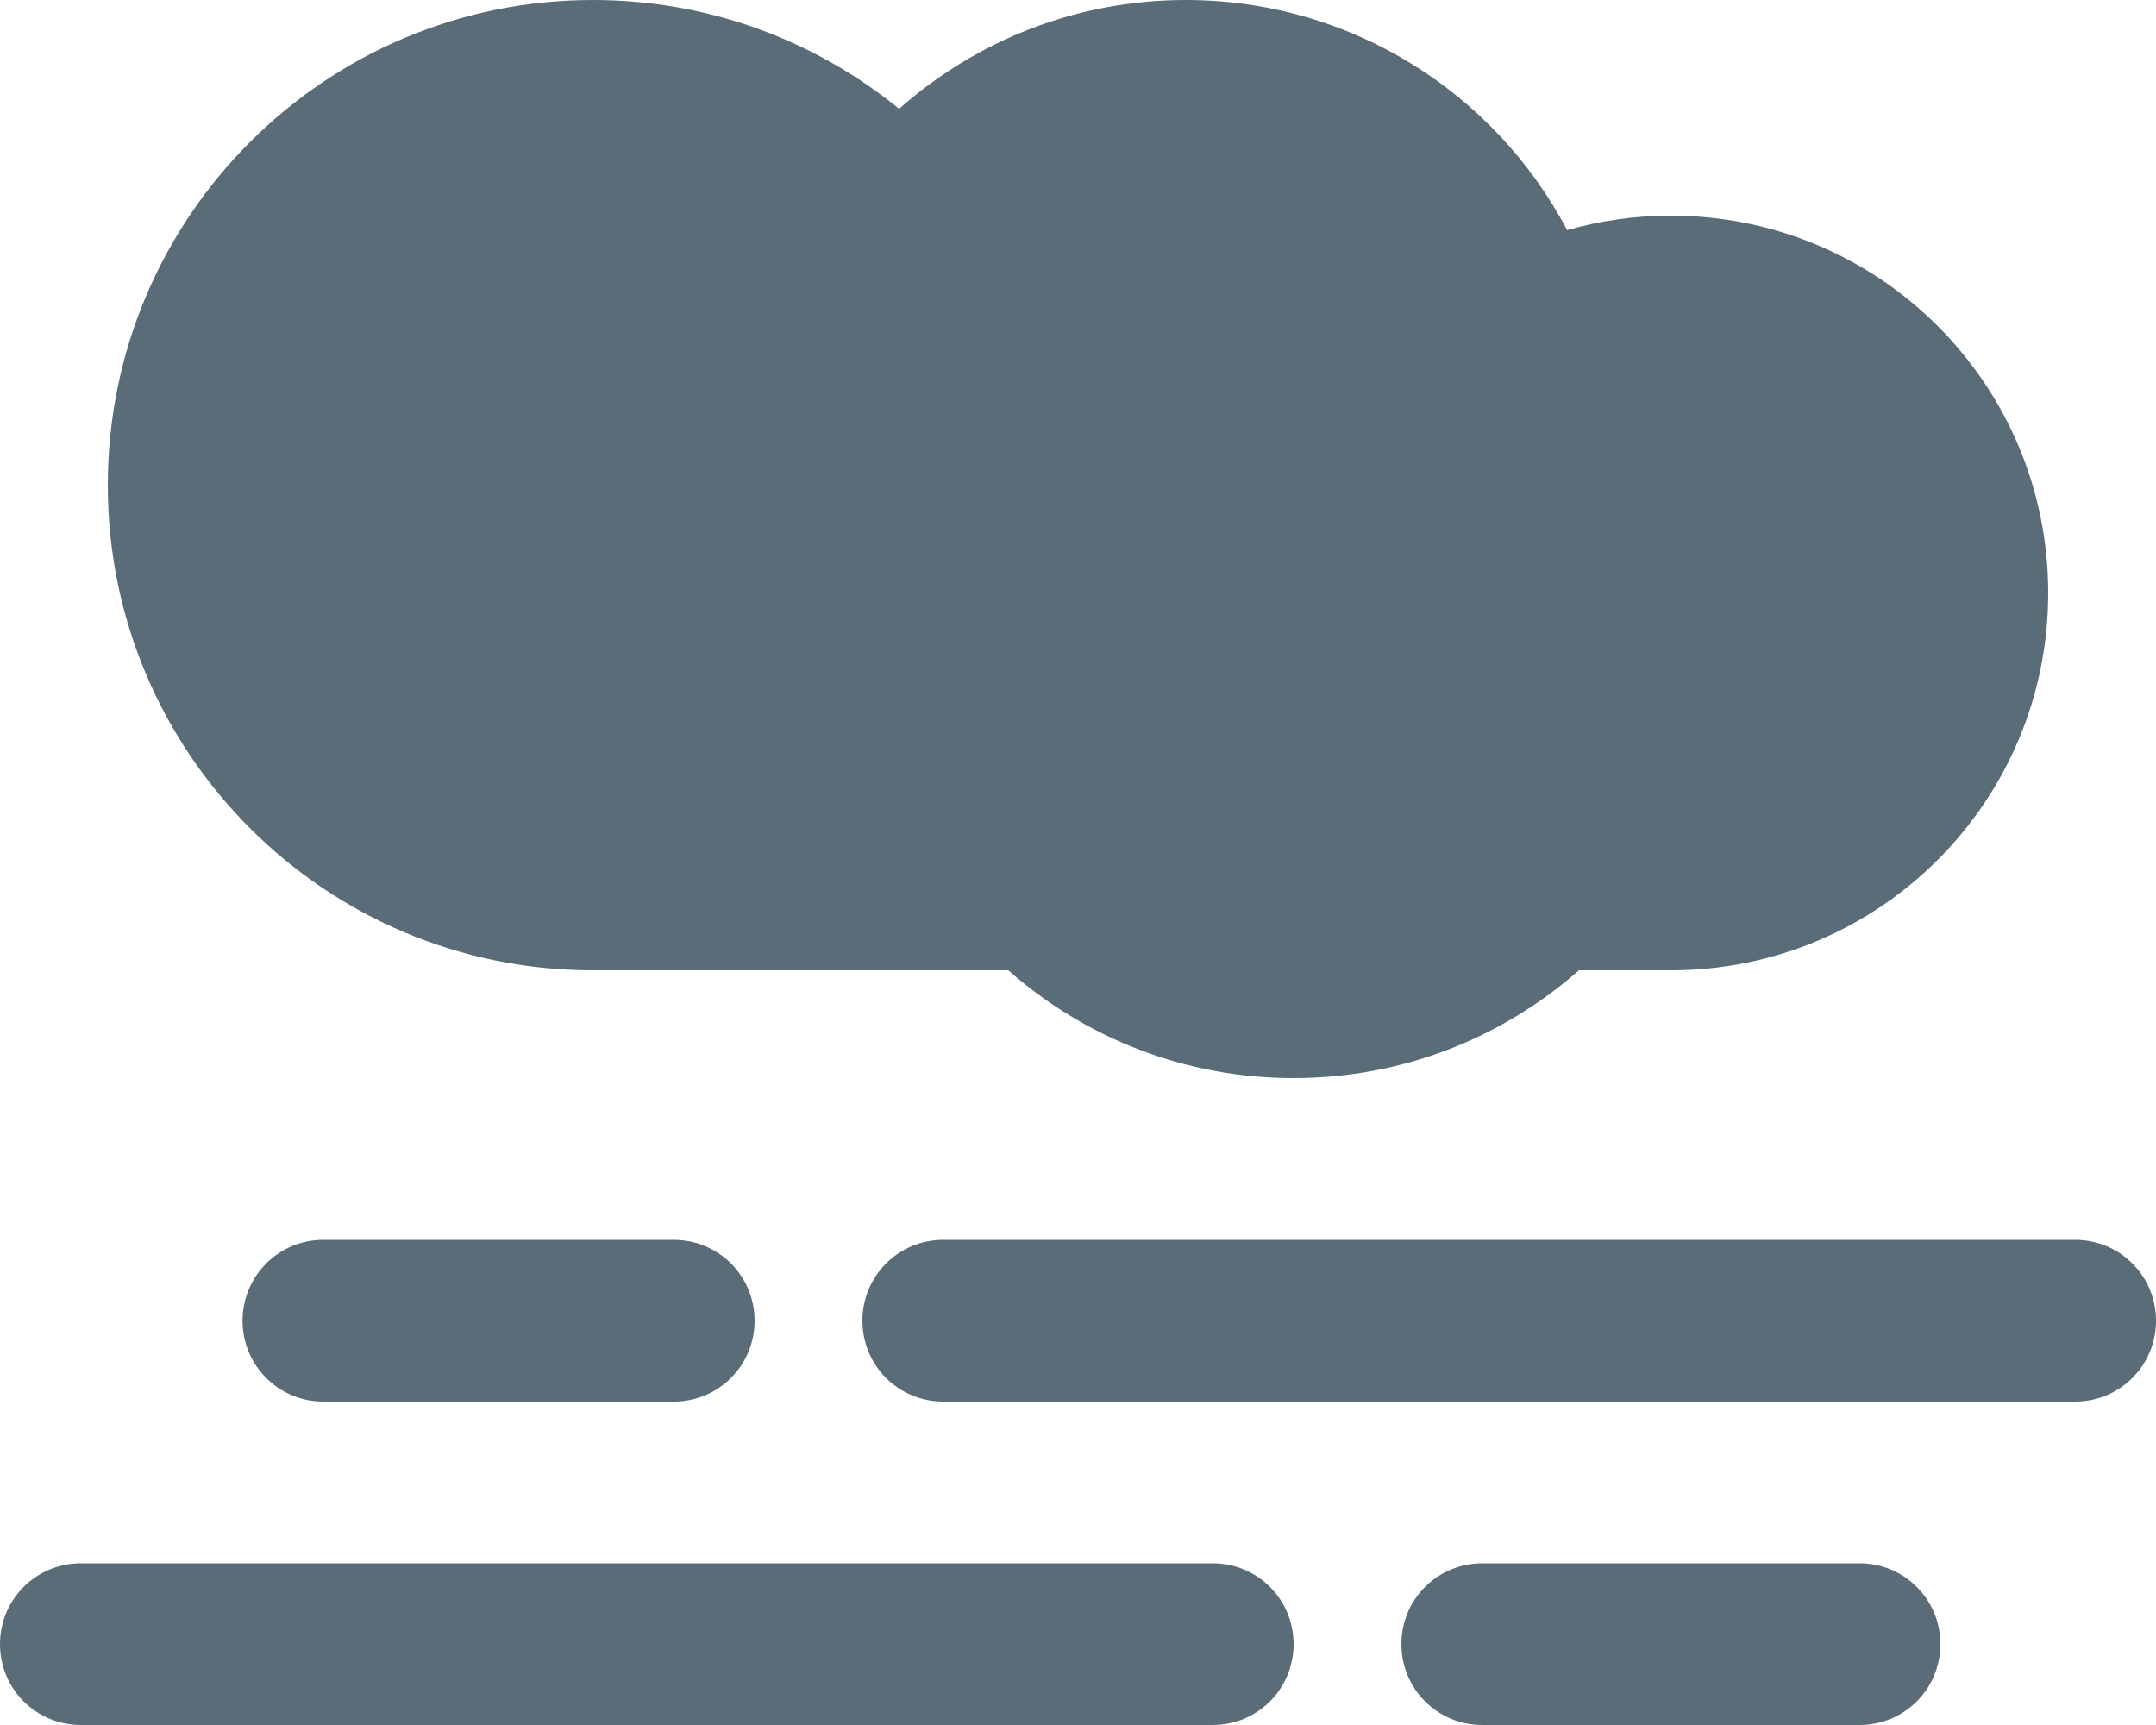
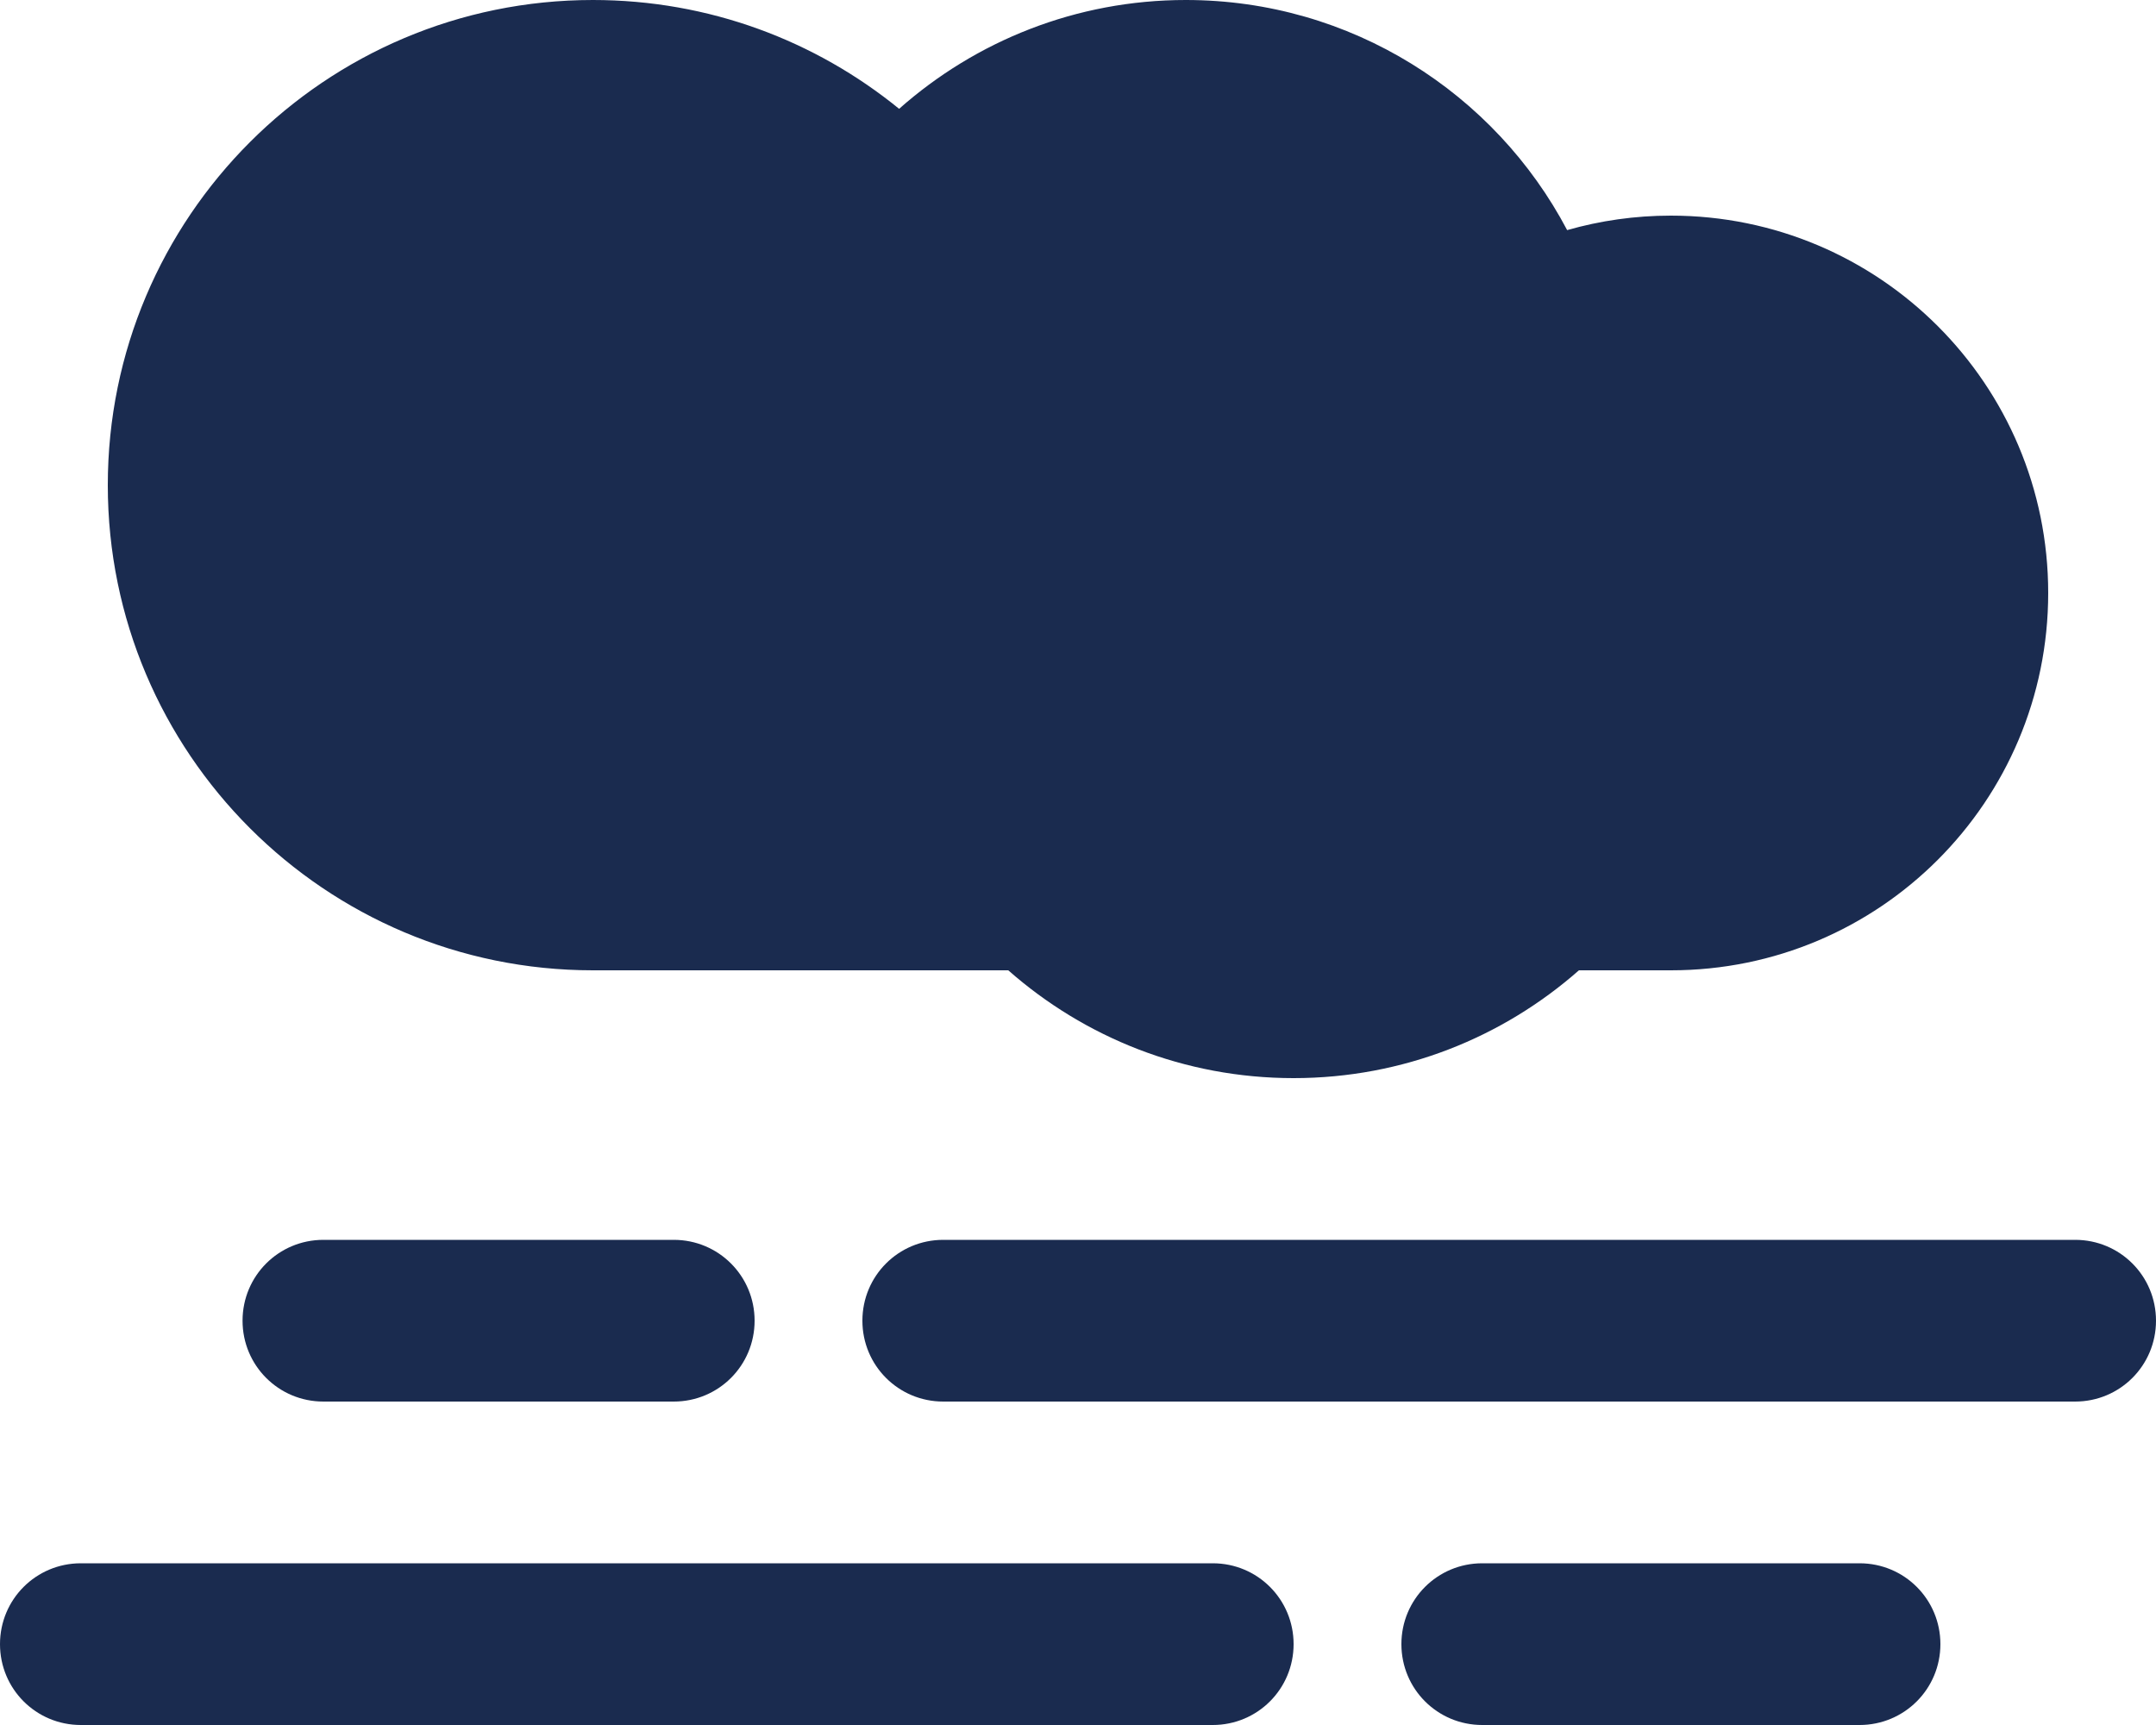
<svg xmlns="http://www.w3.org/2000/svg" viewBox="0 0 640 512">
-   <path fill="#5a6c78" d="M32 144c0 79.5 64.5 144 144 144H299.3c22.6 19.9 52.2 32 84.7 32s62.1-12.1 84.7-32H496c61.9 0 112-50.1 112-112s-50.1-112-112-112c-10.7 0-21 1.5-30.8 4.3C443.8 27.7 401.1 0 352 0c-32.6 0-62.4 12.2-85.1 32.3C242.1 12.1 210.5 0 176 0C96.5 0 32 64.5 32 144zM616 368H280c-13.3 0-24 10.7-24 24s10.7 24 24 24H616c13.3 0 24-10.7 24-24s-10.7-24-24-24zm-64 96H440c-13.3 0-24 10.7-24 24s10.7 24 24 24H552c13.3 0 24-10.7 24-24s-10.7-24-24-24zm-192 0H24c-13.3 0-24 10.7-24 24s10.7 24 24 24H360c13.3 0 24-10.7 24-24s-10.7-24-24-24zM224 392c0-13.3-10.7-24-24-24H96c-13.3 0-24 10.7-24 24s10.7 24 24 24H200c13.3 0 24-10.7 24-24z" />
+   <path fill="#1a2b4f" d="M32 144c0 79.5 64.5 144 144 144H299.3c22.6 19.9 52.2 32 84.7 32s62.1-12.1 84.7-32H496c61.9 0 112-50.1 112-112s-50.1-112-112-112c-10.7 0-21 1.5-30.8 4.3C443.8 27.7 401.1 0 352 0c-32.6 0-62.4 12.2-85.1 32.3C242.1 12.1 210.5 0 176 0C96.5 0 32 64.5 32 144zM616 368H280c-13.3 0-24 10.7-24 24s10.7 24 24 24H616c13.3 0 24-10.7 24-24s-10.7-24-24-24zm-64 96H440c-13.3 0-24 10.7-24 24s10.7 24 24 24H552c13.3 0 24-10.7 24-24s-10.7-24-24-24zm-192 0H24c-13.3 0-24 10.7-24 24s10.7 24 24 24H360c13.3 0 24-10.7 24-24s-10.7-24-24-24zM224 392c0-13.3-10.7-24-24-24H96c-13.3 0-24 10.7-24 24s10.7 24 24 24H200c13.3 0 24-10.7 24-24z" />
</svg>
